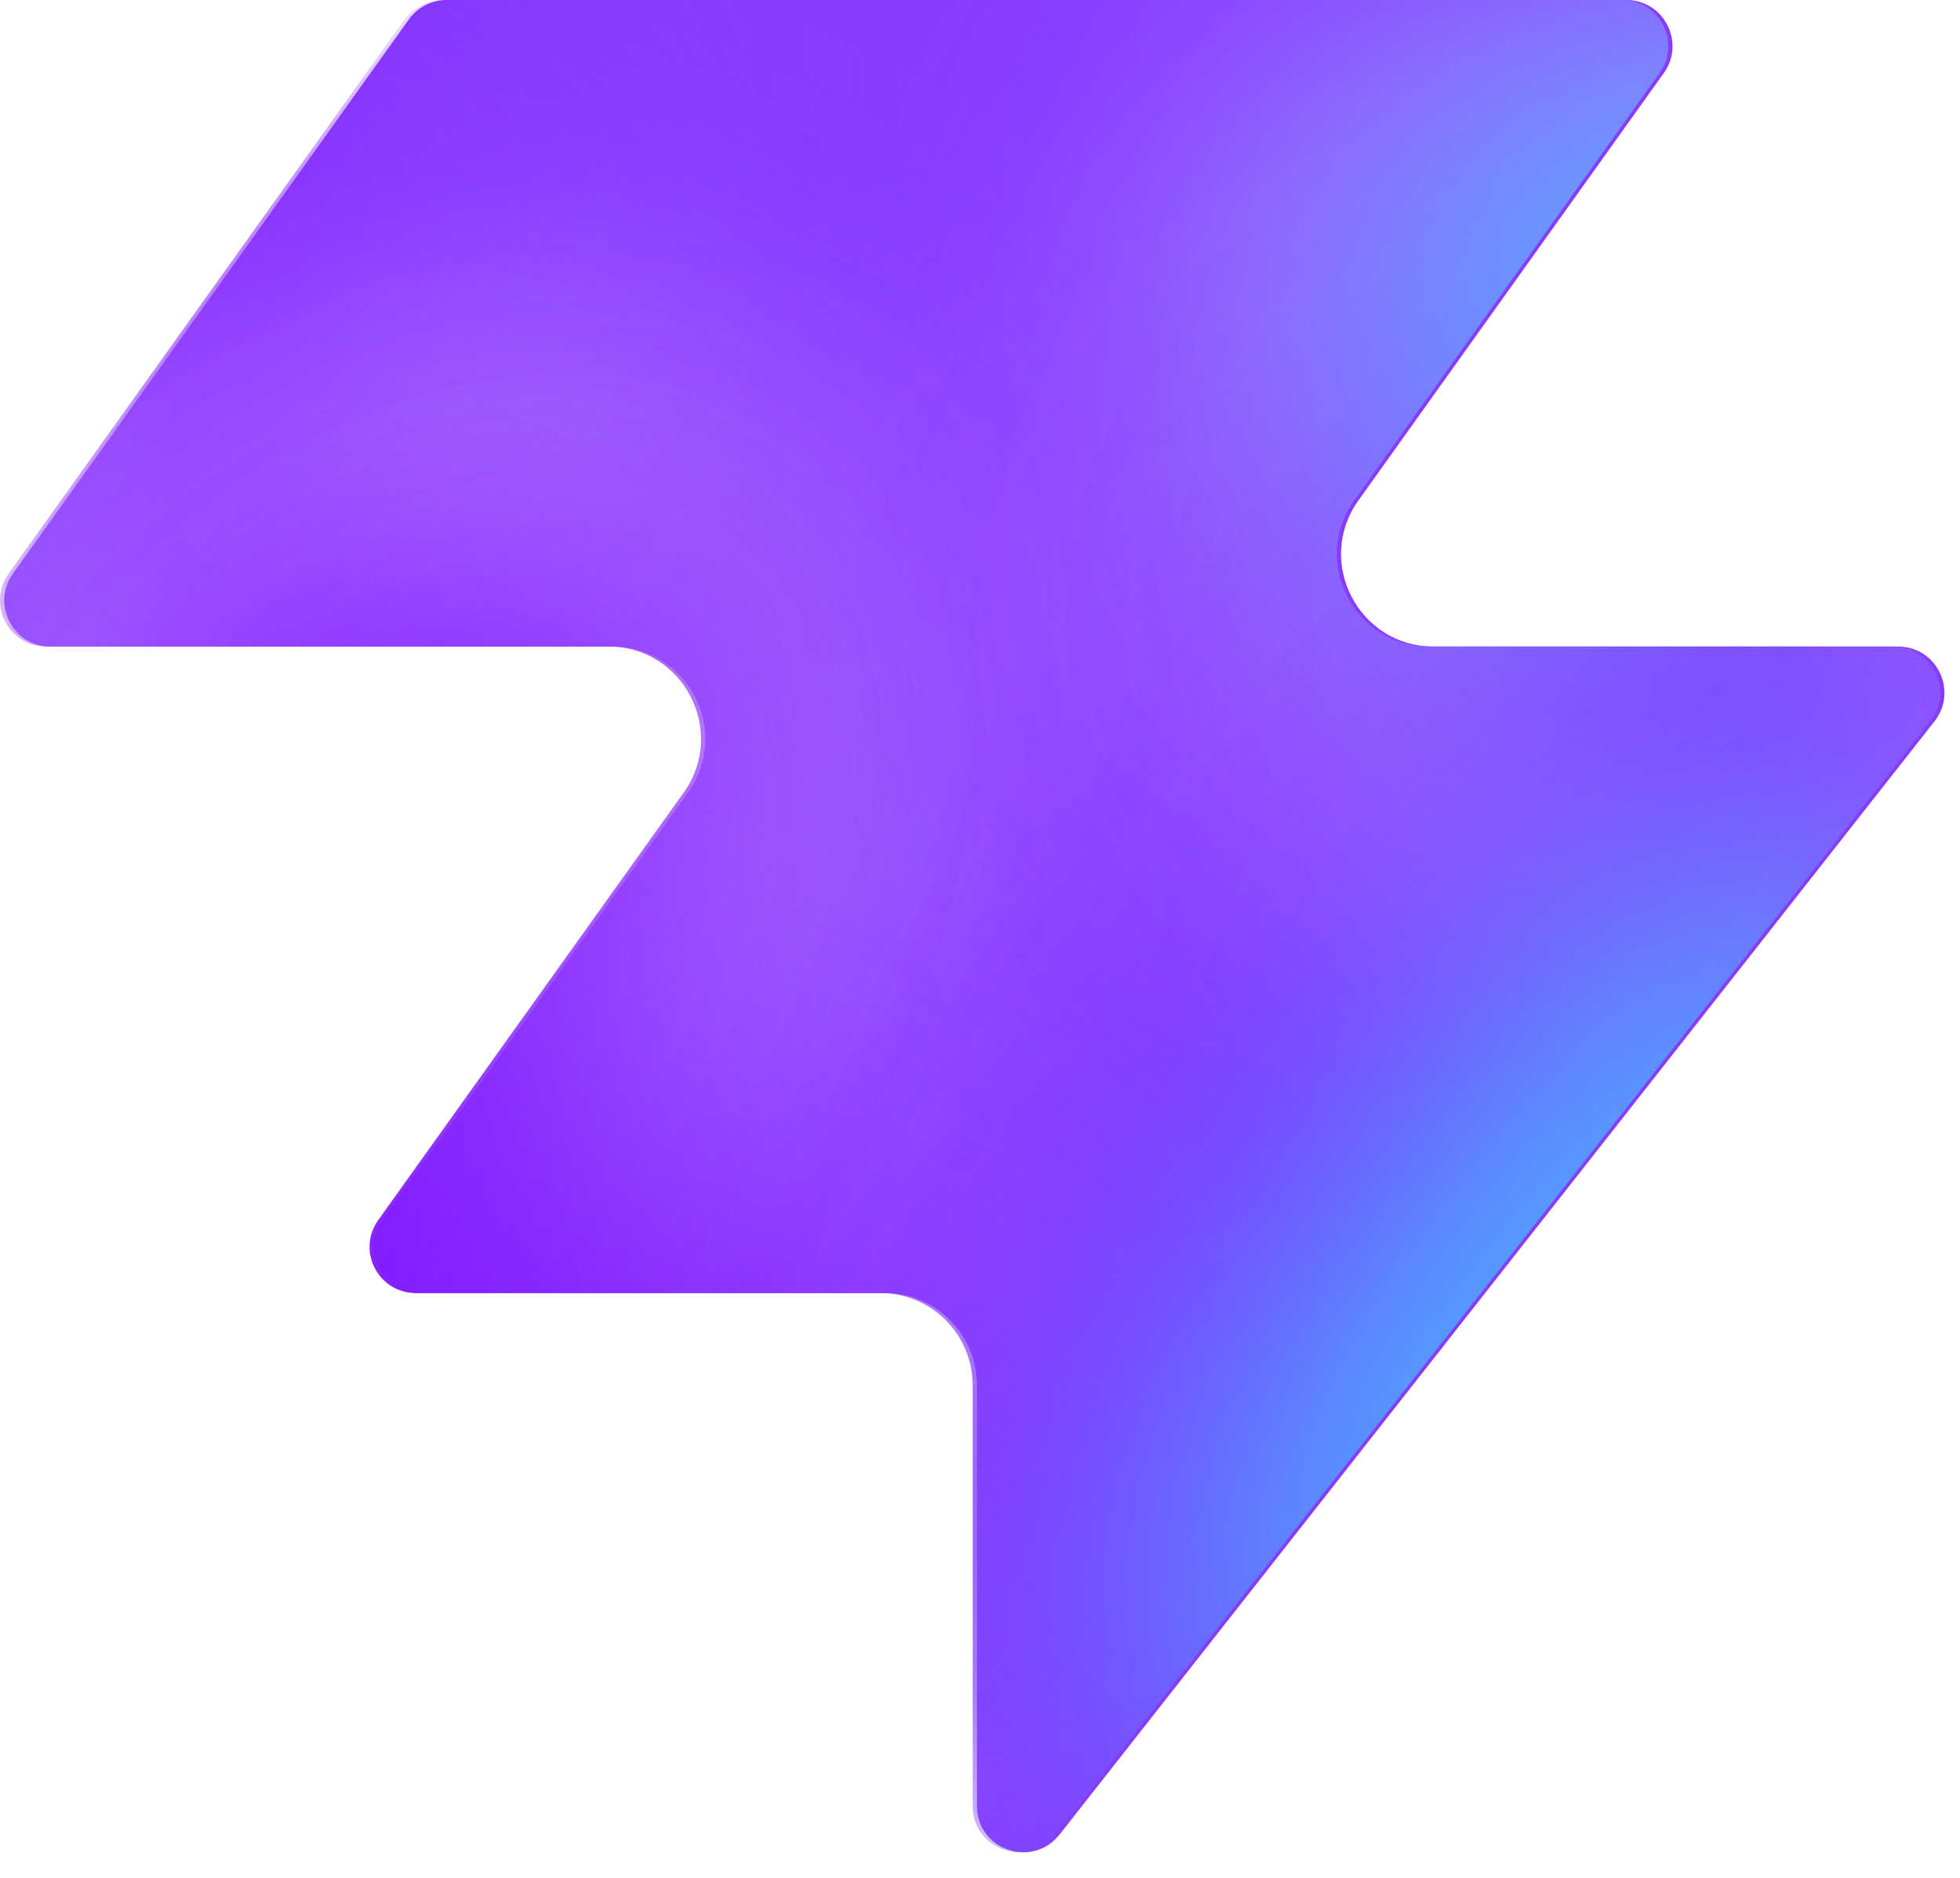
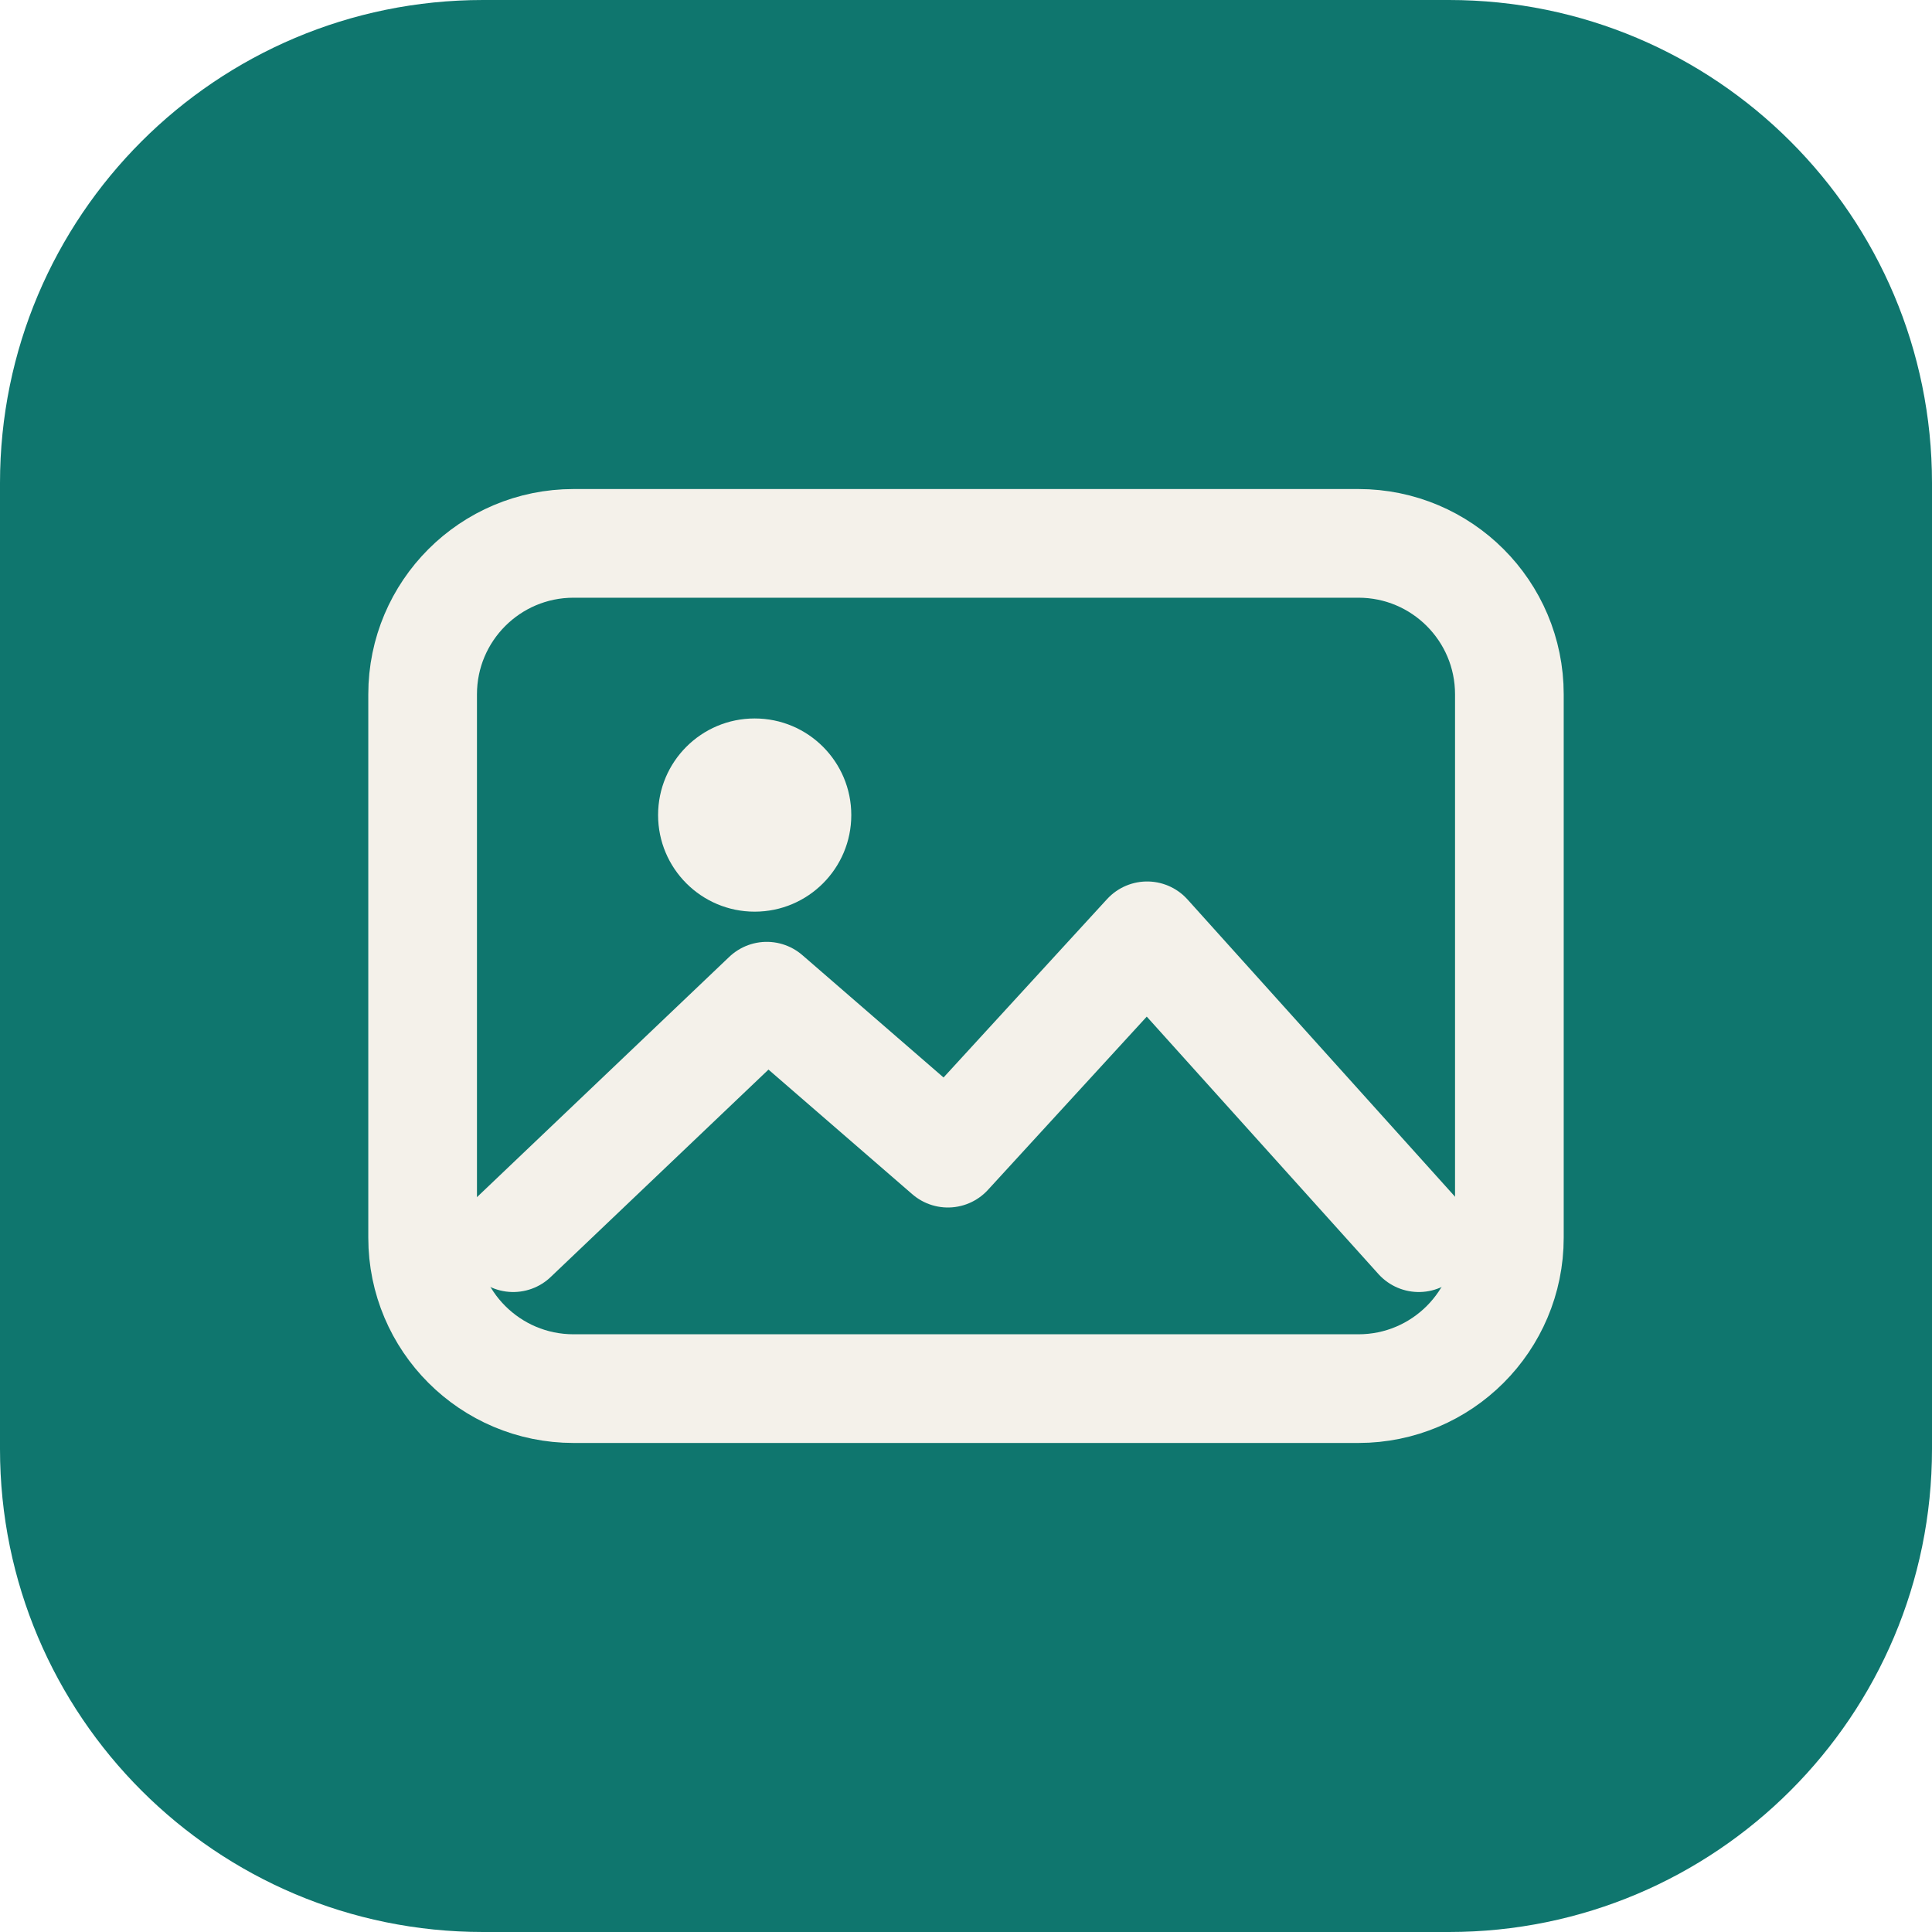
- <svg xmlns="http://www.w3.org/2000/svg" width="48" height="46" fill="none" viewBox="0 0 48 46">
-   <path fill="#863bff" d="M25.946 44.938c-.664.845-2.021.375-2.021-.698V33.937a2.26 2.26 0 0 0-2.262-2.262H10.287c-.92 0-1.456-1.04-.92-1.788l7.48-10.471c1.07-1.497 0-3.578-1.842-3.578H1.237c-.92 0-1.456-1.04-.92-1.788L10.013.474c.214-.297.556-.474.92-.474h28.894c.92 0 1.456 1.04.92 1.788l-7.48 10.471c-1.07 1.498 0 3.579 1.842 3.579h11.377c.943 0 1.473 1.088.89 1.83L25.947 44.94z" style="fill:#863bff;fill:color(display-p3 .525 .23 1);fill-opacity:1" />
-   <mask id="a" width="48" height="46" x="0" y="0" maskUnits="userSpaceOnUse" style="mask-type:alpha">
-     <path fill="#000" d="M25.842 44.938c-.664.844-2.021.375-2.021-.698V33.937a2.26 2.26 0 0 0-2.262-2.262H10.183c-.92 0-1.456-1.04-.92-1.788l7.48-10.471c1.07-1.498 0-3.579-1.842-3.579H1.133c-.92 0-1.456-1.04-.92-1.787L9.91.473c.214-.297.556-.474.92-.474h28.894c.92 0 1.456 1.04.92 1.788l-7.48 10.471c-1.07 1.498 0 3.578 1.842 3.578h11.377c.943 0 1.473 1.088.89 1.832L25.843 44.94z" style="fill:#000;fill-opacity:1" />
-   </mask>
-   <g mask="url(#a)">
-     <g filter="url(#b)">
-       <ellipse cx="5.508" cy="14.704" fill="#ede6ff" rx="5.508" ry="14.704" style="fill:#ede6ff;fill:color(display-p3 .927 .903 1);fill-opacity:1" transform="matrix(.00324 1 1 -.00324 -4.47 31.516)" />
-     </g>
-     <g filter="url(#c)">
-       <ellipse cx="10.399" cy="29.851" fill="#ede6ff" rx="10.399" ry="29.851" style="fill:#ede6ff;fill:color(display-p3 .927 .903 1);fill-opacity:1" transform="matrix(.00324 1 1 -.00324 -39.328 7.883)" />
-     </g>
-     <g filter="url(#d)">
-       <ellipse cx="5.508" cy="30.487" fill="#7e14ff" rx="5.508" ry="30.487" style="fill:#7e14ff;fill:color(display-p3 .492 .077 1);fill-opacity:1" transform="rotate(89.814 -25.913 -14.639)scale(1 -1)" />
-     </g>
-     <g filter="url(#e)">
-       <ellipse cx="5.508" cy="30.599" fill="#7e14ff" rx="5.508" ry="30.599" style="fill:#7e14ff;fill:color(display-p3 .492 .077 1);fill-opacity:1" transform="rotate(89.814 -32.644 -3.334)scale(1 -1)" />
-     </g>
-     <g filter="url(#f)">
-       <ellipse cx="5.508" cy="30.599" fill="#7e14ff" rx="5.508" ry="30.599" style="fill:#7e14ff;fill:color(display-p3 .492 .077 1);fill-opacity:1" transform="matrix(.00324 1 1 -.00324 -34.34 30.47)" />
-     </g>
-     <g filter="url(#g)">
-       <ellipse cx="14.072" cy="22.078" fill="#ede6ff" rx="14.072" ry="22.078" style="fill:#ede6ff;fill:color(display-p3 .927 .903 1);fill-opacity:1" transform="rotate(93.35 24.506 48.493)scale(-1 1)" />
-     </g>
-     <g filter="url(#h)">
-       <ellipse cx="3.47" cy="21.501" fill="#7e14ff" rx="3.47" ry="21.501" style="fill:#7e14ff;fill:color(display-p3 .492 .077 1);fill-opacity:1" transform="rotate(89.009 28.708 47.59)scale(-1 1)" />
-     </g>
-     <g filter="url(#i)">
-       <ellipse cx="3.47" cy="21.501" fill="#7e14ff" rx="3.47" ry="21.501" style="fill:#7e14ff;fill:color(display-p3 .492 .077 1);fill-opacity:1" transform="rotate(89.009 28.708 47.59)scale(-1 1)" />
-     </g>
-     <g filter="url(#j)">
-       <ellipse cx=".387" cy="8.972" fill="#7e14ff" rx="4.407" ry="29.108" style="fill:#7e14ff;fill:color(display-p3 .492 .077 1);fill-opacity:1" transform="rotate(39.51 .387 8.972)" />
-     </g>
-     <g filter="url(#k)">
-       <ellipse cx="47.523" cy="-6.092" fill="#7e14ff" rx="4.407" ry="29.108" style="fill:#7e14ff;fill:color(display-p3 .492 .077 1);fill-opacity:1" transform="rotate(37.892 47.523 -6.092)" />
-     </g>
-     <g filter="url(#l)">
-       <ellipse cx="41.412" cy="6.333" fill="#47bfff" rx="5.971" ry="9.665" style="fill:#47bfff;fill:color(display-p3 .28 .748 1);fill-opacity:1" transform="rotate(37.892 41.412 6.333)" />
-     </g>
-     <g filter="url(#m)">
-       <ellipse cx="-1.879" cy="38.332" fill="#7e14ff" rx="4.407" ry="29.108" style="fill:#7e14ff;fill:color(display-p3 .492 .077 1);fill-opacity:1" transform="rotate(37.892 -1.88 38.332)" />
-     </g>
-     <g filter="url(#n)">
-       <ellipse cx="-1.879" cy="38.332" fill="#7e14ff" rx="4.407" ry="29.108" style="fill:#7e14ff;fill:color(display-p3 .492 .077 1);fill-opacity:1" transform="rotate(37.892 -1.88 38.332)" />
-     </g>
-     <g filter="url(#o)">
-       <ellipse cx="35.651" cy="29.907" fill="#7e14ff" rx="4.407" ry="29.108" style="fill:#7e14ff;fill:color(display-p3 .492 .077 1);fill-opacity:1" transform="rotate(37.892 35.651 29.907)" />
-     </g>
-     <g filter="url(#p)">
-       <ellipse cx="38.418" cy="32.4" fill="#47bfff" rx="5.971" ry="15.297" style="fill:#47bfff;fill:color(display-p3 .28 .748 1);fill-opacity:1" transform="rotate(37.892 38.418 32.4)" />
-     </g>
-   </g>
-   <defs>
-     <filter id="b" width="60.045" height="41.654" x="-19.77" y="16.149" color-interpolation-filters="sRGB" filterUnits="userSpaceOnUse">
-       <feFlood flood-opacity="0" result="BackgroundImageFix" />
-       <feBlend in="SourceGraphic" in2="BackgroundImageFix" result="shape" />
-       <feGaussianBlur result="effect1_foregroundBlur_2002_17158" stdDeviation="7.659" />
-     </filter>
-     <filter id="c" width="90.34" height="51.437" x="-54.613" y="-7.533" color-interpolation-filters="sRGB" filterUnits="userSpaceOnUse">
-       <feFlood flood-opacity="0" result="BackgroundImageFix" />
-       <feBlend in="SourceGraphic" in2="BackgroundImageFix" result="shape" />
-       <feGaussianBlur result="effect1_foregroundBlur_2002_17158" stdDeviation="7.659" />
-     </filter>
-     <filter id="d" width="79.355" height="29.4" x="-49.64" y="2.03" color-interpolation-filters="sRGB" filterUnits="userSpaceOnUse">
-       <feFlood flood-opacity="0" result="BackgroundImageFix" />
-       <feBlend in="SourceGraphic" in2="BackgroundImageFix" result="shape" />
-       <feGaussianBlur result="effect1_foregroundBlur_2002_17158" stdDeviation="4.596" />
-     </filter>
-     <filter id="e" width="79.579" height="29.4" x="-45.045" y="20.029" color-interpolation-filters="sRGB" filterUnits="userSpaceOnUse">
-       <feFlood flood-opacity="0" result="BackgroundImageFix" />
-       <feBlend in="SourceGraphic" in2="BackgroundImageFix" result="shape" />
-       <feGaussianBlur result="effect1_foregroundBlur_2002_17158" stdDeviation="4.596" />
-     </filter>
-     <filter id="f" width="79.579" height="29.4" x="-43.513" y="21.178" color-interpolation-filters="sRGB" filterUnits="userSpaceOnUse">
-       <feFlood flood-opacity="0" result="BackgroundImageFix" />
-       <feBlend in="SourceGraphic" in2="BackgroundImageFix" result="shape" />
-       <feGaussianBlur result="effect1_foregroundBlur_2002_17158" stdDeviation="4.596" />
-     </filter>
-     <filter id="g" width="74.749" height="58.852" x="15.756" y="-17.901" color-interpolation-filters="sRGB" filterUnits="userSpaceOnUse">
-       <feFlood flood-opacity="0" result="BackgroundImageFix" />
-       <feBlend in="SourceGraphic" in2="BackgroundImageFix" result="shape" />
-       <feGaussianBlur result="effect1_foregroundBlur_2002_17158" stdDeviation="7.659" />
-     </filter>
-     <filter id="h" width="61.377" height="25.362" x="23.548" y="2.284" color-interpolation-filters="sRGB" filterUnits="userSpaceOnUse">
-       <feFlood flood-opacity="0" result="BackgroundImageFix" />
-       <feBlend in="SourceGraphic" in2="BackgroundImageFix" result="shape" />
-       <feGaussianBlur result="effect1_foregroundBlur_2002_17158" stdDeviation="4.596" />
-     </filter>
-     <filter id="i" width="61.377" height="25.362" x="23.548" y="2.284" color-interpolation-filters="sRGB" filterUnits="userSpaceOnUse">
-       <feFlood flood-opacity="0" result="BackgroundImageFix" />
-       <feBlend in="SourceGraphic" in2="BackgroundImageFix" result="shape" />
-       <feGaussianBlur result="effect1_foregroundBlur_2002_17158" stdDeviation="4.596" />
-     </filter>
-     <filter id="j" width="56.045" height="63.649" x="-27.636" y="-22.853" color-interpolation-filters="sRGB" filterUnits="userSpaceOnUse">
-       <feFlood flood-opacity="0" result="BackgroundImageFix" />
-       <feBlend in="SourceGraphic" in2="BackgroundImageFix" result="shape" />
-       <feGaussianBlur result="effect1_foregroundBlur_2002_17158" stdDeviation="4.596" />
-     </filter>
-     <filter id="k" width="54.814" height="64.646" x="20.116" y="-38.415" color-interpolation-filters="sRGB" filterUnits="userSpaceOnUse">
-       <feFlood flood-opacity="0" result="BackgroundImageFix" />
-       <feBlend in="SourceGraphic" in2="BackgroundImageFix" result="shape" />
-       <feGaussianBlur result="effect1_foregroundBlur_2002_17158" stdDeviation="4.596" />
-     </filter>
-     <filter id="l" width="33.541" height="35.313" x="24.641" y="-11.323" color-interpolation-filters="sRGB" filterUnits="userSpaceOnUse">
-       <feFlood flood-opacity="0" result="BackgroundImageFix" />
-       <feBlend in="SourceGraphic" in2="BackgroundImageFix" result="shape" />
-       <feGaussianBlur result="effect1_foregroundBlur_2002_17158" stdDeviation="4.596" />
-     </filter>
-     <filter id="m" width="54.814" height="64.646" x="-29.286" y="6.009" color-interpolation-filters="sRGB" filterUnits="userSpaceOnUse">
-       <feFlood flood-opacity="0" result="BackgroundImageFix" />
-       <feBlend in="SourceGraphic" in2="BackgroundImageFix" result="shape" />
-       <feGaussianBlur result="effect1_foregroundBlur_2002_17158" stdDeviation="4.596" />
-     </filter>
-     <filter id="n" width="54.814" height="64.646" x="-29.286" y="6.009" color-interpolation-filters="sRGB" filterUnits="userSpaceOnUse">
-       <feFlood flood-opacity="0" result="BackgroundImageFix" />
-       <feBlend in="SourceGraphic" in2="BackgroundImageFix" result="shape" />
-       <feGaussianBlur result="effect1_foregroundBlur_2002_17158" stdDeviation="4.596" />
-     </filter>
-     <filter id="o" width="54.814" height="64.646" x="8.244" y="-2.416" color-interpolation-filters="sRGB" filterUnits="userSpaceOnUse">
-       <feFlood flood-opacity="0" result="BackgroundImageFix" />
-       <feBlend in="SourceGraphic" in2="BackgroundImageFix" result="shape" />
-       <feGaussianBlur result="effect1_foregroundBlur_2002_17158" stdDeviation="4.596" />
-     </filter>
-     <filter id="p" width="39.409" height="43.623" x="18.713" y="10.588" color-interpolation-filters="sRGB" filterUnits="userSpaceOnUse">
-       <feFlood flood-opacity="0" result="BackgroundImageFix" />
-       <feBlend in="SourceGraphic" in2="BackgroundImageFix" result="shape" />
-       <feGaussianBlur result="effect1_foregroundBlur_2002_17158" stdDeviation="4.596" />
-     </filter>
-   </defs>
+ <svg xmlns="http://www.w3.org/2000/svg" viewBox="0 0 32 32">
+   <rect width="32" height="32" rx="8" fill="#0f766e" />
+   <rect x="7" y="9" width="18" height="14" rx="2.5" fill="none" stroke="#f4f1ea" stroke-width="1.8" />
+   <circle cx="12.5" cy="13.5" r="1.6" fill="#f4f1ea" />
+   <path d="M8.5 20.5l4.2-4 3 2.6 3.3-3.6 4.5 5" fill="none" stroke="#f4f1ea" stroke-width="1.8" stroke-linecap="round" stroke-linejoin="round" />
</svg>
